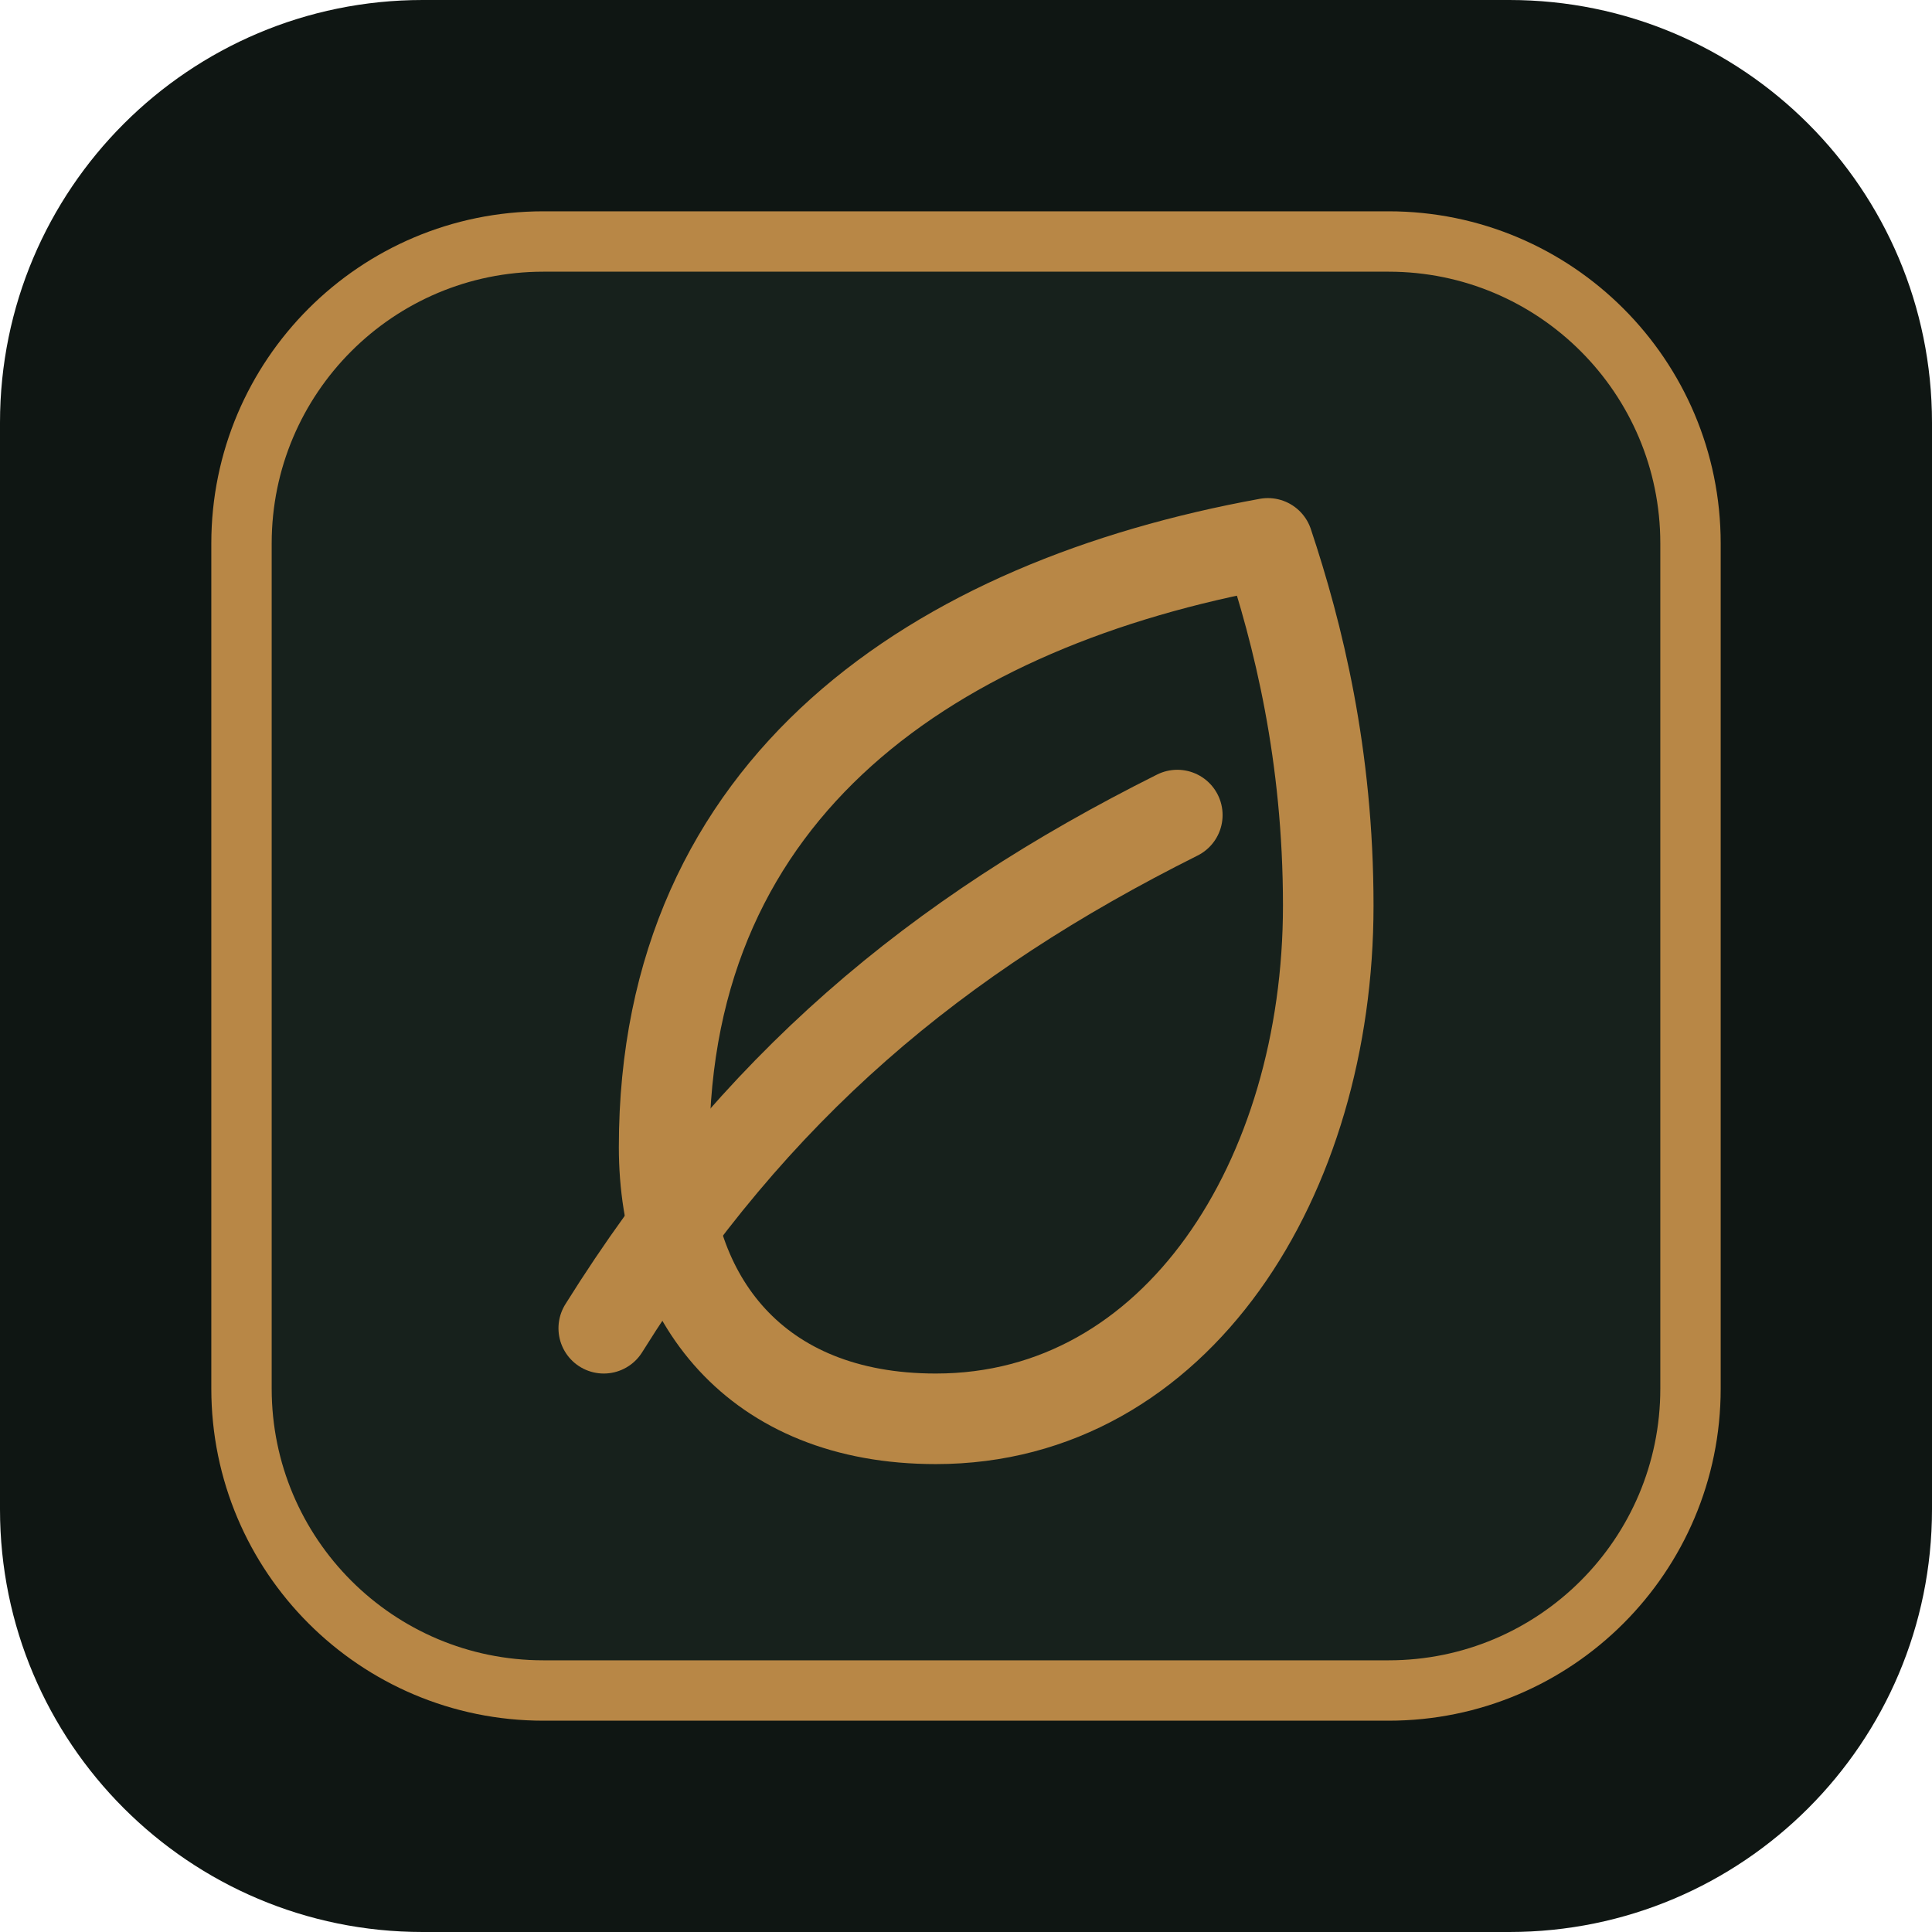
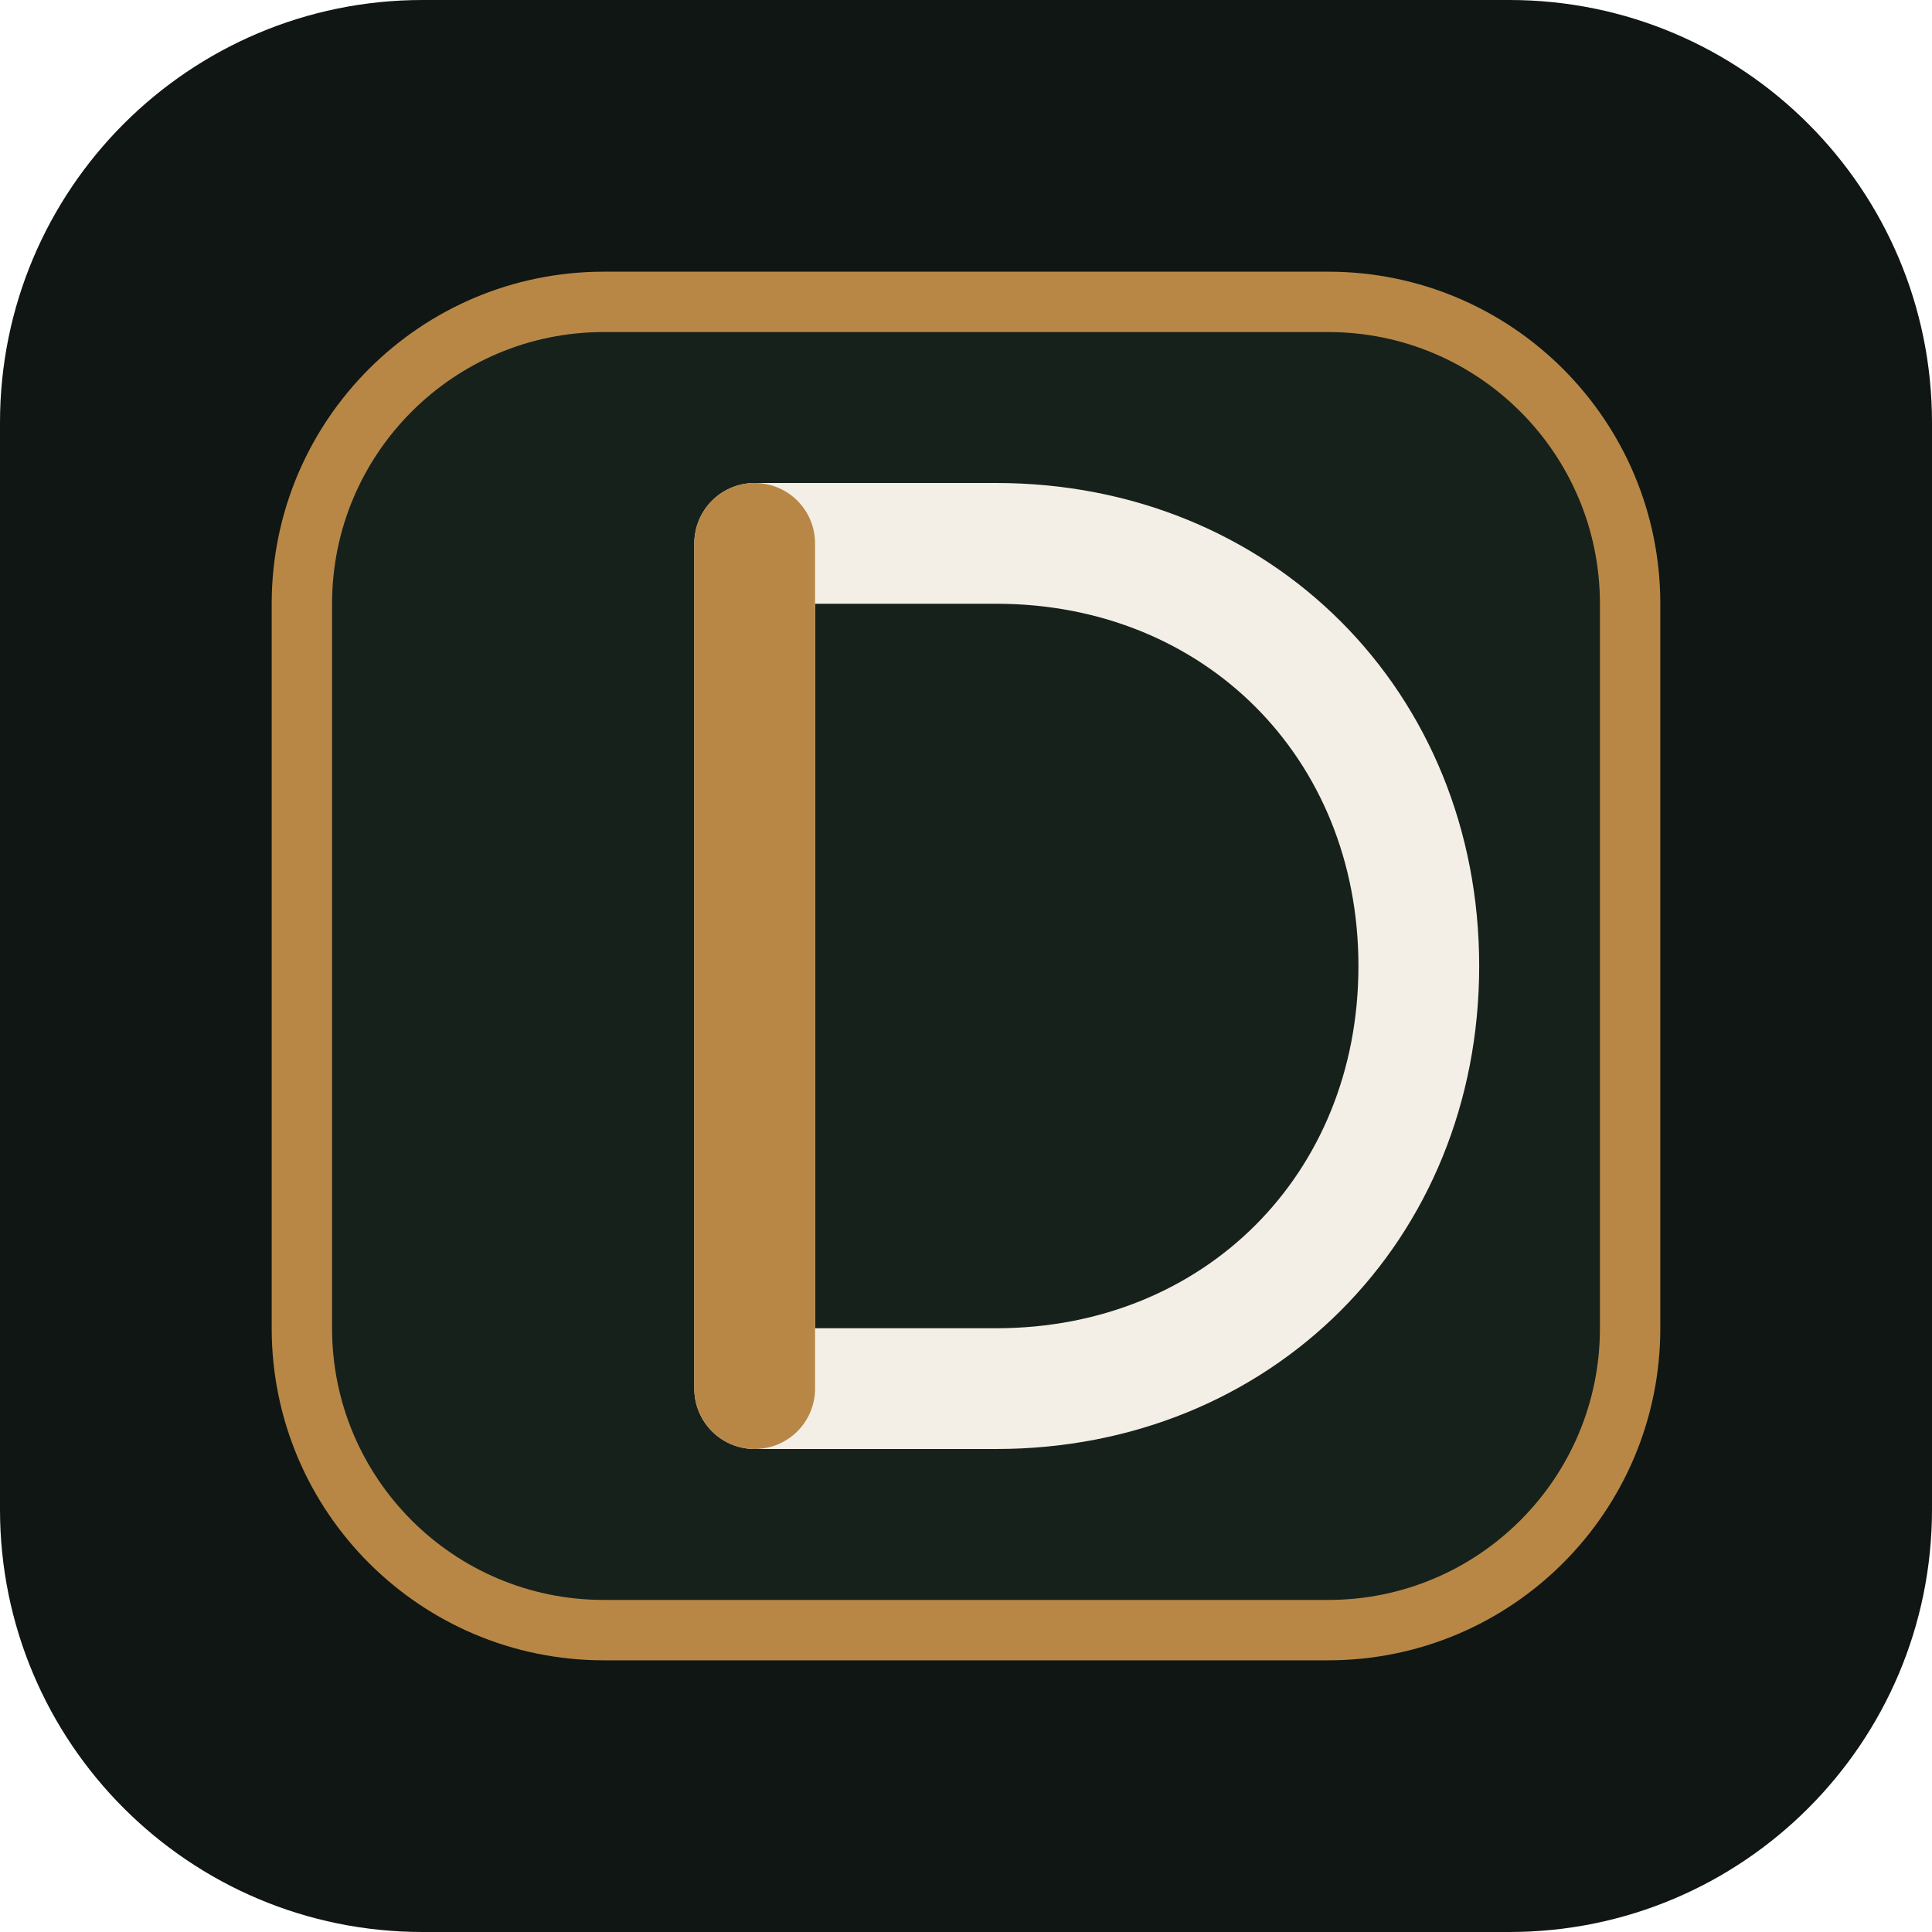
<svg xmlns="http://www.w3.org/2000/svg" width="64" height="64" viewBox="0 0 64 64" fill="none">
  <rect width="64" height="64" rx="14" fill="#0F1613" />
-   <rect x="8" y="8" width="48" height="48" rx="10" fill="#17211C" stroke="#B88746" stroke-width="2" />
-   <path d="M42 18C31 20 22 26 22 38C22 43 25 47 31 47C39 47 44 39 44 30C44 25 43 21 42 18Z" stroke="#B88746" stroke-width="3" stroke-linecap="round" stroke-linejoin="round" />
-   <path d="M20 44C25 36 31 31 39 27" stroke="#B88746" stroke-width="3" stroke-linecap="round" />
+   <rect x="10" y="10" width="44" height="44" rx="10" fill="#17211C" stroke="#B88746" stroke-width="2" />
+   <path d="M25 18H33C41 18 47 24 47 32C47 40 41 46 33 46H25V18Z" stroke="#F4EFE6" stroke-width="4" stroke-linejoin="round" />
+   <path d="M25 18V46" stroke="#B88746" stroke-width="4" stroke-linecap="round" />
</svg>
